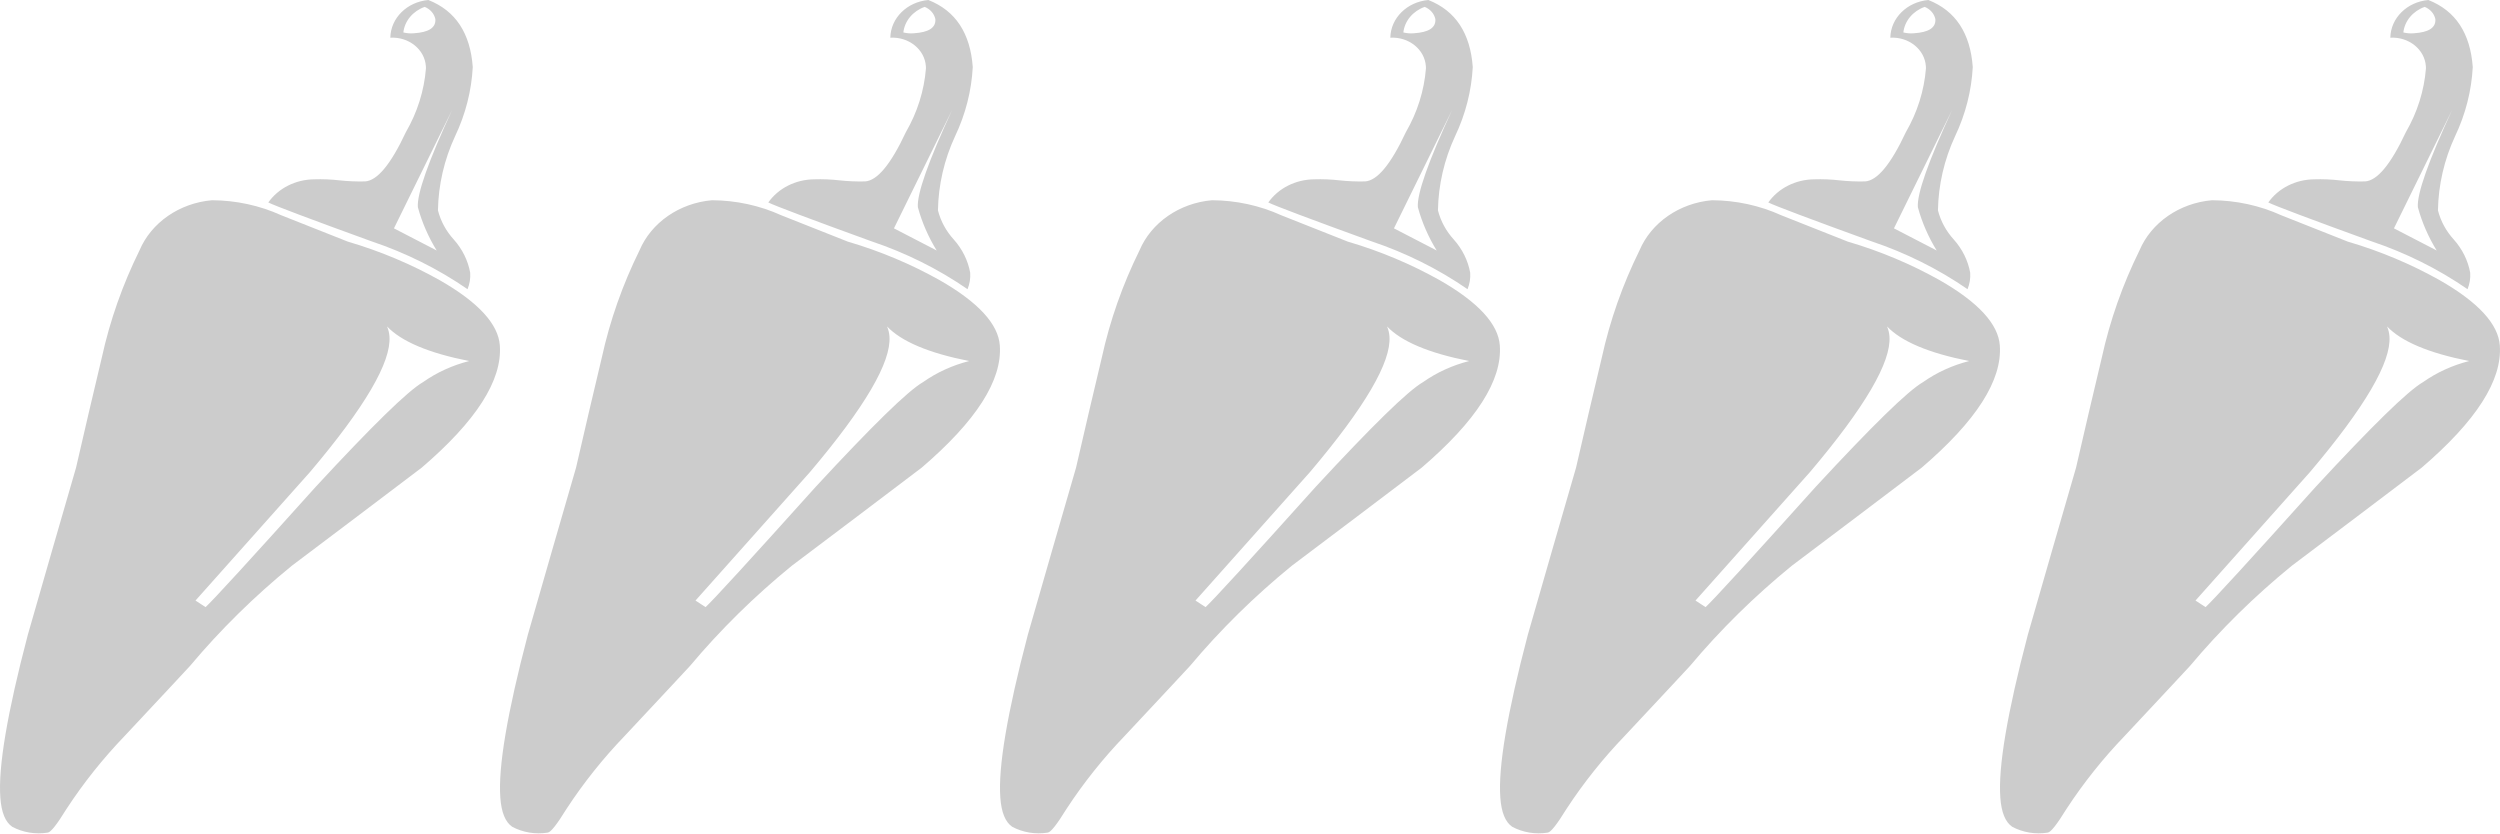
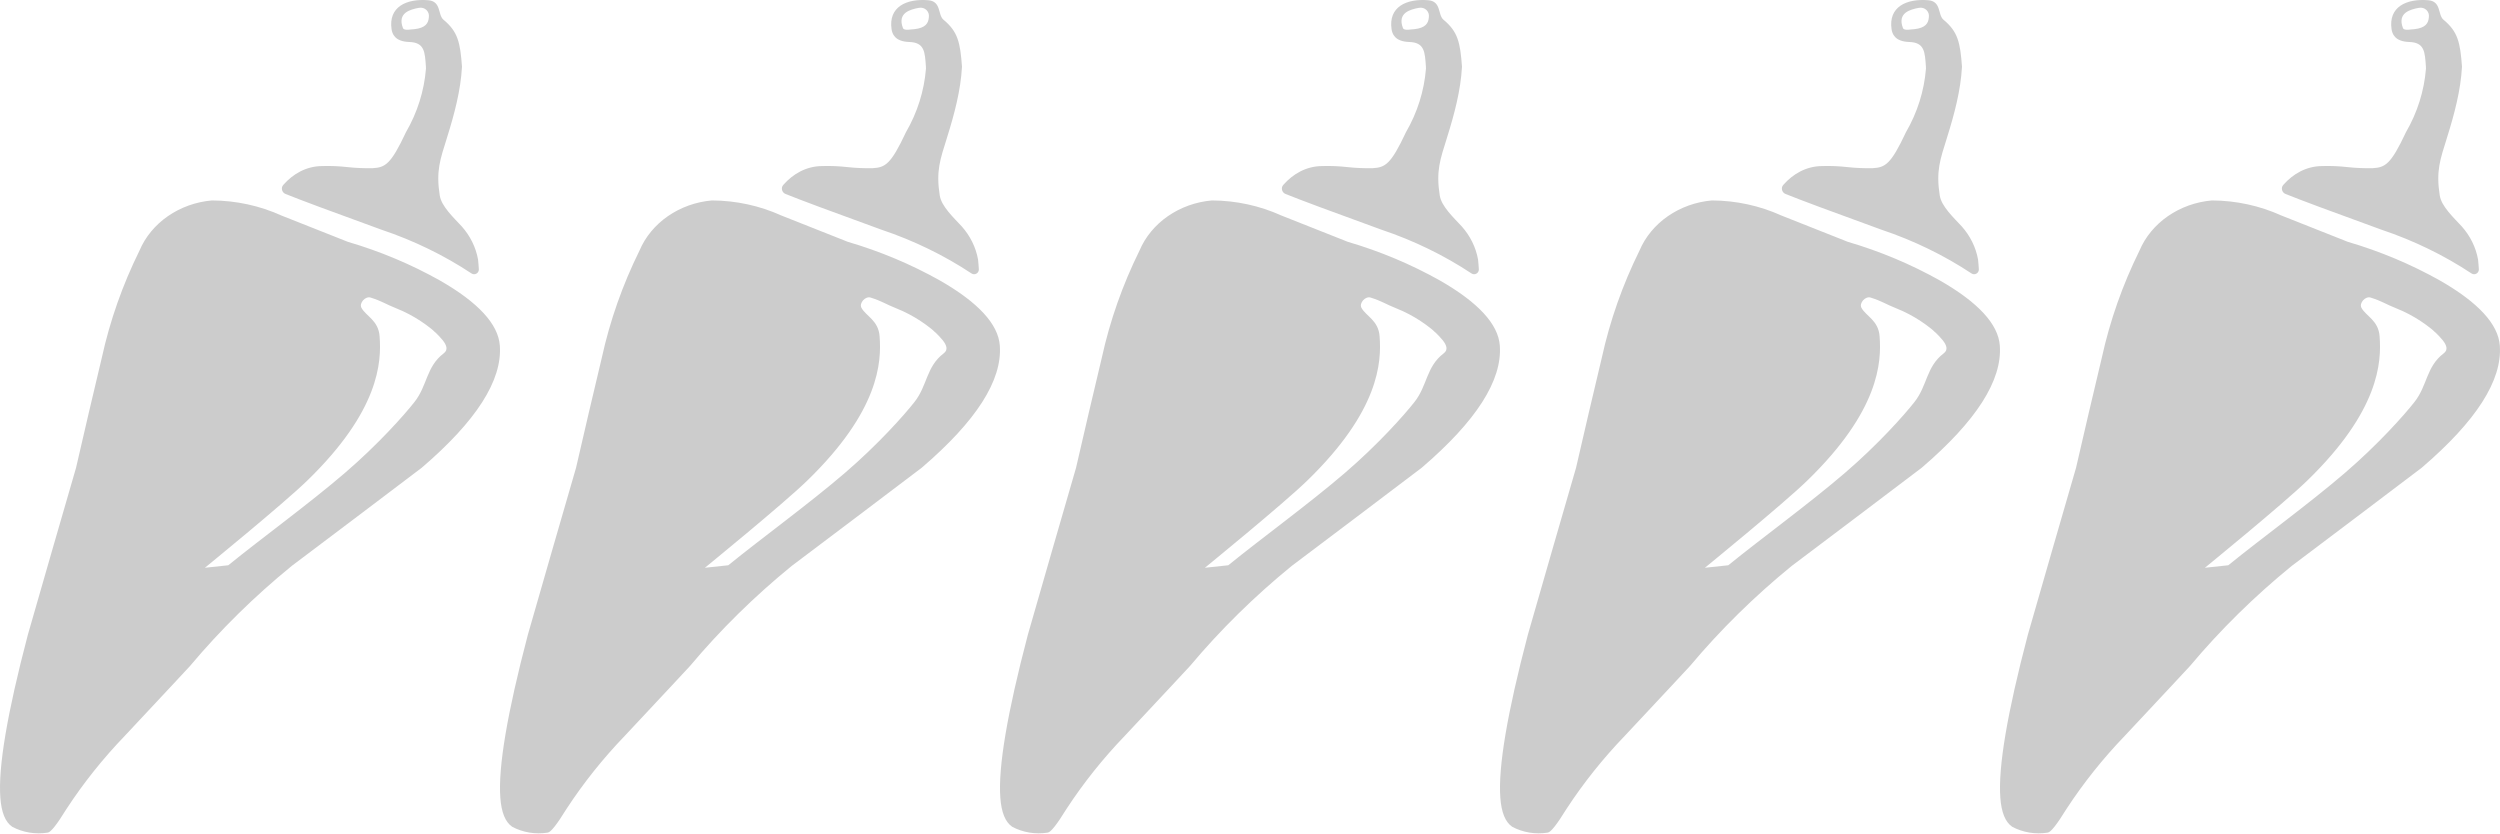
<svg xmlns="http://www.w3.org/2000/svg" id="a" viewBox="0 0 1500 500">
-   <path id="b" d="m257.06,0c-12.83,1.13-22.68,10.87-22.86,22.63,11.08-.64,20.63,7.03,21.33,17.13.03.44.04.87.04,1.31-1.08,13.37-5.18,26.39-12.06,38.24-8.99,19.21-17.11,29.09-24.49,29.54-5.08.12-10.16-.09-15.2-.63-5.08-.58-10.2-.8-15.32-.63-11.15.12-21.5,5.34-27.52,13.9,4.7,2.25,25.25,9.99,61.66,23.21,20.75,6.94,40.26,16.65,57.88,28.82,1.29-3.15,1.83-6.52,1.6-9.87-1.31-7.27-4.68-14.1-9.76-19.83-4.67-5.1-7.95-11.13-9.59-17.6.26-15.34,3.77-30.48,10.33-44.6,6.23-13.1,9.8-27.13,10.56-41.39-1.49-20.34-10.32-33.78-26.61-40.21ZM127.25,120.13c-19.63,1.71-36.51,13.41-43.59,30.19-10.13,20.51-17.68,41.99-22.53,64.04-5.24,22.12-10.48,44.13-15.5,66.23-9.71,33.43-19.35,66.86-28.93,100.28C4.33,427.85-1.17,460.44.21,478.63c.64,8.76,2.95,14.58,7.14,17.45,6.42,3.42,13.95,4.66,21.28,3.49,1.76-.11,5.51-4.83,11.24-14.17,10.19-15.6,21.92-30.32,35.06-43.97,24.42-26.12,37.44-40.01,39.08-41.87,18.24-21.74,38.69-41.86,61.07-60.1,26-19.57,52-39.2,77.98-58.9,32.68-28,48.37-52.41,46.84-73.32-.94-12.85-12.96-25.89-35.94-39.05-17.33-9.73-35.88-17.53-55.25-23.21-13.32-5.25-26.67-10.59-39.99-15.84-12.89-5.85-27.08-8.93-41.49-9h.02Zm154.19,96.51c-10.01,2.54-19.39,6.83-27.62,12.63-9.13,5.25-30.6,26.3-64.43,62.86-39.58,44.05-61.61,68.1-66.07,72.15l-6.02-3.96,68.79-77.2c32.88-38.85,48.74-65.94,47.58-81.28-.14-2.05-.62-4.06-1.44-5.98,8.63,9.05,25.03,15.97,49.21,20.75v.03Zm-10.13-150.75c-14.32,30.97-21.19,50.45-20.6,58.42,2.47,9.09,6.27,17.83,11.31,25.99l-25.65-13.29,34.94-71.12Zm-16.49-61.76c3.32,1.34,5.71,4.08,6.4,7.33.37,5.16-3.95,7.96-12.98,8.51-2.09.17-4.2,0-6.23-.5.77-6.9,5.72-12.83,12.81-15.34Z" opacity=".2" />
-   <path id="c" d="m557.06,0c-12.83,1.13-22.68,10.87-22.86,22.63,11.08-.64,20.63,7.03,21.33,17.13.03.44.04.87.04,1.31-1.08,13.37-5.18,26.39-12.06,38.24-8.99,19.21-17.11,29.09-24.49,29.54-5.08.12-10.16-.09-15.2-.63-5.08-.58-10.2-.8-15.32-.63-11.15.12-21.5,5.34-27.52,13.9,4.7,2.25,25.25,9.99,61.66,23.21,20.75,6.94,40.26,16.65,57.88,28.82,1.29-3.15,1.83-6.52,1.6-9.87-1.31-7.27-4.68-14.1-9.76-19.83-4.67-5.1-7.95-11.13-9.59-17.6.26-15.34,3.77-30.48,10.33-44.6,6.23-13.1,9.8-27.13,10.56-41.39-1.49-20.34-10.32-33.78-26.61-40.21Zm-129.81,120.13c-19.63,1.71-36.51,13.41-43.59,30.19-10.13,20.51-17.68,41.99-22.53,64.04-5.24,22.12-10.48,44.13-15.5,66.23-9.71,33.43-19.35,66.86-28.93,100.28-12.37,46.98-17.87,79.56-16.5,97.76.64,8.76,2.95,14.58,7.14,17.45,6.42,3.42,13.95,4.66,21.28,3.49,1.76-.11,5.51-4.83,11.24-14.17,10.19-15.6,21.92-30.32,35.06-43.97,24.42-26.12,37.44-40.01,39.08-41.87,18.24-21.74,38.69-41.86,61.07-60.1,26-19.57,52-39.2,77.98-58.9,32.68-28,48.37-52.41,46.84-73.32-.94-12.85-12.96-25.89-35.94-39.05-17.33-9.73-35.88-17.53-55.25-23.21-13.32-5.25-26.67-10.59-39.99-15.84-12.89-5.85-27.08-8.93-41.49-9h.02Zm154.19,96.51c-10.01,2.54-19.39,6.83-27.62,12.63-9.13,5.25-30.6,26.3-64.43,62.86-39.58,44.05-61.61,68.1-66.07,72.15l-6.02-3.96,68.79-77.2c32.88-38.85,48.74-65.94,47.58-81.28-.14-2.05-.62-4.06-1.44-5.98,8.63,9.05,25.03,15.97,49.21,20.75v.03Zm-10.13-150.75c-14.32,30.97-21.19,50.45-20.6,58.42,2.47,9.09,6.27,17.83,11.31,25.99l-25.65-13.29,34.94-71.12Zm-16.49-61.76c3.32,1.34,5.71,4.08,6.4,7.33.37,5.16-3.95,7.96-12.98,8.51-2.09.17-4.2,0-6.23-.5.77-6.9,5.72-12.83,12.81-15.34Z" opacity=".2" />
-   <path id="d" d="m857.06,0c-12.83,1.13-22.68,10.87-22.86,22.63,11.08-.64,20.63,7.03,21.33,17.13.03.44.04.87.04,1.31-1.08,13.37-5.18,26.39-12.06,38.24-8.99,19.21-17.11,29.09-24.49,29.54-5.08.12-10.16-.09-15.2-.63-5.08-.58-10.2-.8-15.32-.63-11.15.12-21.5,5.34-27.52,13.9,4.7,2.25,25.25,9.99,61.66,23.21,20.75,6.94,40.26,16.65,57.88,28.82,1.29-3.15,1.83-6.52,1.6-9.87-1.31-7.27-4.68-14.1-9.76-19.83-4.67-5.1-7.95-11.13-9.59-17.6.26-15.34,3.77-30.48,10.33-44.6,6.23-13.1,9.8-27.13,10.56-41.39-1.49-20.34-10.32-33.78-26.61-40.21Zm-129.81,120.13c-19.63,1.71-36.51,13.41-43.59,30.19-10.13,20.51-17.68,41.99-22.53,64.04-5.24,22.12-10.48,44.13-15.5,66.23-9.71,33.43-19.35,66.86-28.93,100.28-12.37,46.98-17.87,79.56-16.5,97.76.64,8.76,2.95,14.58,7.14,17.45,6.42,3.42,13.95,4.66,21.28,3.49,1.76-.11,5.51-4.83,11.24-14.17,10.19-15.6,21.92-30.32,35.06-43.97,24.42-26.12,37.44-40.01,39.08-41.87,18.24-21.74,38.69-41.86,61.07-60.1,26-19.57,52-39.2,77.98-58.9,32.68-28,48.37-52.41,46.84-73.32-.94-12.85-12.96-25.89-35.94-39.05-17.33-9.73-35.88-17.53-55.25-23.21-13.32-5.25-26.67-10.59-39.99-15.84-12.89-5.85-27.08-8.93-41.49-9h.02Zm154.19,96.51c-10.01,2.54-19.39,6.83-27.62,12.63-9.13,5.25-30.6,26.3-64.43,62.86-39.58,44.05-61.61,68.1-66.07,72.15l-6.02-3.96,68.79-77.2c32.88-38.85,48.74-65.94,47.58-81.28-.14-2.05-.62-4.06-1.44-5.98,8.63,9.05,25.03,15.97,49.21,20.75v.03Zm-10.13-150.75c-14.32,30.97-21.19,50.45-20.6,58.42,2.47,9.09,6.27,17.83,11.31,25.99l-25.65-13.29,34.94-71.12Zm-16.49-61.76c3.32,1.34,5.71,4.08,6.4,7.33.37,5.16-3.95,7.96-12.98,8.51-2.09.17-4.2,0-6.23-.5.77-6.9,5.72-12.83,12.81-15.34Z" opacity=".2" />
-   <path id="e" d="m1157.06,0c-12.83,1.13-22.68,10.87-22.86,22.63,11.08-.64,20.63,7.03,21.33,17.13.03.44.04.87.04,1.31-1.08,13.37-5.18,26.39-12.06,38.24-8.99,19.21-17.11,29.09-24.49,29.54-5.08.12-10.16-.09-15.2-.63-5.08-.58-10.2-.8-15.32-.63-11.15.12-21.5,5.34-27.52,13.9,4.7,2.25,25.25,9.99,61.66,23.21,20.75,6.94,40.26,16.65,57.88,28.82,1.29-3.15,1.83-6.52,1.6-9.87-1.31-7.27-4.68-14.1-9.76-19.83-4.67-5.1-7.95-11.13-9.59-17.6.26-15.34,3.77-30.48,10.33-44.6,6.23-13.1,9.8-27.13,10.56-41.39-1.49-20.34-10.32-33.78-26.61-40.21Zm-129.81,120.13c-19.63,1.71-36.51,13.41-43.59,30.19-10.13,20.51-17.68,41.99-22.53,64.04-5.24,22.12-10.48,44.13-15.5,66.23-9.71,33.43-19.35,66.86-28.93,100.28-12.37,46.98-17.87,79.56-16.5,97.76.64,8.76,2.95,14.58,7.14,17.45,6.42,3.42,13.95,4.66,21.28,3.49,1.76-.11,5.51-4.83,11.24-14.17,10.19-15.6,21.92-30.32,35.06-43.97,24.42-26.12,37.44-40.01,39.08-41.87,18.24-21.74,38.69-41.86,61.07-60.1,26-19.57,52-39.2,77.98-58.9,32.68-28,48.37-52.41,46.84-73.32-.94-12.85-12.96-25.89-35.94-39.05-17.33-9.73-35.88-17.53-55.25-23.21-13.32-5.25-26.67-10.59-39.99-15.84-12.89-5.85-27.08-8.93-41.49-9h.02Zm154.19,96.51c-10.01,2.54-19.39,6.83-27.62,12.63-9.13,5.25-30.6,26.3-64.43,62.86-39.58,44.05-61.61,68.1-66.07,72.15l-6.02-3.96,68.79-77.2c32.88-38.85,48.74-65.94,47.58-81.28-.14-2.05-.62-4.06-1.44-5.98,8.63,9.05,25.03,15.97,49.21,20.75v.03Zm-10.13-150.75c-14.32,30.97-21.19,50.45-20.6,58.42,2.47,9.09,6.27,17.83,11.31,25.99l-25.65-13.29,34.94-71.12Zm-16.49-61.76c3.32,1.34,5.71,4.08,6.4,7.33.37,5.16-3.95,7.96-12.98,8.51-2.09.17-4.2,0-6.23-.5.77-6.9,5.72-12.83,12.81-15.34Z" opacity=".2" />
-   <path id="f" d="m1457.06,0c-12.83,1.13-22.68,10.87-22.86,22.63,11.08-.64,20.63,7.03,21.33,17.13.03.44.04.87.04,1.31-1.08,13.37-5.18,26.39-12.06,38.24-8.99,19.21-17.11,29.09-24.49,29.54-5.08.12-10.16-.09-15.2-.63-5.08-.58-10.2-.8-15.32-.63-11.15.12-21.5,5.34-27.52,13.9,4.7,2.25,25.25,9.99,61.66,23.21,20.75,6.94,40.26,16.65,57.88,28.82,1.29-3.15,1.83-6.52,1.6-9.87-1.31-7.27-4.68-14.1-9.76-19.83-4.67-5.1-7.95-11.13-9.59-17.6.26-15.34,3.77-30.48,10.33-44.6,6.23-13.1,9.8-27.13,10.56-41.39-1.49-20.34-10.32-33.78-26.61-40.21Zm-129.81,120.13c-19.63,1.71-36.51,13.41-43.59,30.19-10.13,20.51-17.68,41.99-22.53,64.04-5.24,22.12-10.48,44.13-15.5,66.23-9.71,33.43-19.35,66.86-28.93,100.28-12.37,46.98-17.87,79.56-16.5,97.76.64,8.76,2.95,14.58,7.14,17.45,6.42,3.42,13.95,4.66,21.28,3.49,1.76-.11,5.51-4.83,11.24-14.17,10.19-15.6,21.92-30.32,35.06-43.97,24.42-26.12,37.44-40.01,39.08-41.87,18.24-21.74,38.69-41.86,61.07-60.1,26-19.57,52-39.2,77.98-58.9,32.68-28,48.37-52.41,46.84-73.32-.94-12.85-12.96-25.89-35.94-39.05-17.33-9.73-35.88-17.53-55.25-23.21-13.32-5.25-26.67-10.59-39.99-15.84-12.89-5.85-27.08-8.93-41.49-9h.02Zm154.19,96.51c-10.01,2.54-19.39,6.83-27.62,12.63-9.13,5.25-30.6,26.3-64.43,62.86-39.58,44.05-61.61,68.1-66.07,72.15l-6.02-3.96,68.79-77.2c32.88-38.85,48.74-65.94,47.58-81.28-.14-2.05-.62-4.06-1.44-5.98,8.63,9.05,25.03,15.97,49.21,20.75v.03Zm-10.13-150.75c-14.32,30.97-21.19,50.45-20.6,58.42,2.47,9.09,6.27,17.83,11.31,25.99l-25.65-13.29,34.94-71.12Zm-16.49-61.76c3.32,1.34,5.71,4.08,6.4,7.33.37,5.16-3.95,7.96-12.98,8.51-2.09.17-4.2,0-6.23-.5.77-6.9,5.72-12.83,12.81-15.34Z" opacity=".2" />
+   <g opacity=".2">
+     <path id="b" d="m257.06.15c-13.36-1.14-24.08,4.11-22.12,17.38.38,2.59,1.82,7.39,10.59,7.66,9.22.28,9.4,5.95,10.01,14.71.03.43.04.87.04,1.31-1.08,13.36-5.18,26.38-12.06,38.22-8.99,19.21-12.41,21.02-19.78,21.47-5.08.12-10.16-.09-15.2-.63-5.08-.58-10.2-.79-15.32-.63-9.5.1-17.39,4.66-23.25,11.3-1.56,1.76-.86,4.55,1.32,5.43,8.59,3.48,27.75,10.62,57.47,21.41,19.3,6.45,37.52,15.3,54.15,26.29,1.92,1.27,4.47-.17,4.4-2.46-.06-2.05-.36-4.14-.49-5.94-1.31-7.27-4.68-14.1-9.76-19.82-4.67-5.1-12.16-11.92-13.2-18.51-2.33-14.77.16-21.37,4.44-35.07s8.13-27.98,8.89-42.24c-1.06-14.54-2.42-21-11.11-28.21-3.46-2.87-1.22-11-9.04-11.67ZM127.25,120.25c-19.63,1.71-36.51,13.4-43.59,30.18-10.13,20.5-17.68,41.97-22.53,64.02-5.24,22.11-10.48,44.12-15.5,66.21-9.71,33.42-19.35,66.84-28.93,100.25C4.33,427.87-1.17,460.45.21,478.64c.64,8.76,2.95,14.58,7.14,17.44,6.42,3.42,13.95,4.66,21.28,3.49,1.76-.11,5.51-4.83,11.24-14.17,10.19-15.6,21.92-30.31,35.06-43.95,24.42-26.11,37.44-40,39.08-41.85,18.24-21.73,38.69-41.85,61.07-60.08,26-19.56,52-39.19,77.98-58.89,32.68-27.99,48.37-52.39,46.84-73.3-.94-12.84-12.96-25.88-35.94-39.03-17.33-9.73-35.88-17.52-55.25-23.2-13.32-5.24-26.67-10.59-39.99-15.84-12.89-5.84-27.08-8.92-41.49-9h.02Zm139.06,91.69c-10.65,8.04-9.73,19.23-17.63,29.27-6.05,7.69-21.51,25.16-41.69,42.51-21.28,18.3-50,39.18-70.03,55.44l-14.03,1.5s46.83-38.16,61.28-52.16c43.42-42.05,44.72-71.25,43.56-86.58-.63-9.72-8.24-12.23-10.91-17.25-1.51-2.85,2.38-7.1,5.46-6.14,7.02,2.2,8.72,3.81,15.89,6.66,9.64,3.84,19.17,10.13,26.55,17.42l-7.33-6.67c4.77,4.71,14.23,11.95,8.88,15.98ZM251.32,4.71c3.71-.71,6.49,2.37,6,5.55-.23,3.71-2,6.55-8.88,7.27-1.51-.08-5.96,1.17-6.68-.72-3.5-9.15,4.41-11.13,9.56-12.11Z" />
+   </g>
+   <g opacity=".2">
+     <path id="c" d="m557.06.15c-13.36-1.14-24.08,4.11-22.12,17.38.38,2.59,1.82,7.39,10.59,7.66,9.22.28,9.4,5.95,10.01,14.71.03.43.04.87.04,1.31-1.08,13.36-5.18,26.38-12.06,38.22-8.99,19.21-12.41,21.02-19.78,21.47-5.08.12-10.16-.09-15.2-.63-5.08-.58-10.2-.79-15.32-.63-9.5.1-17.39,4.66-23.25,11.3-1.56,1.76-.86,4.55,1.32,5.43,8.59,3.48,27.75,10.62,57.47,21.41,19.3,6.45,37.52,15.3,54.15,26.29,1.92,1.27,4.47-.17,4.4-2.46-.06-2.05-.36-4.14-.49-5.94-1.31-7.27-4.68-14.1-9.76-19.82-4.67-5.1-12.16-11.92-13.2-18.51-2.33-14.77.16-21.37,4.44-35.07s8.13-27.98,8.89-42.24c-1.06-14.54-2.42-21-11.11-28.21-3.46-2.87-1.22-11-9.04-11.67Zm-129.81,120.1c-19.63,1.71-36.51,13.4-43.59,30.18-10.13,20.5-17.68,41.97-22.53,64.02-5.24,22.11-10.48,44.12-15.5,66.21-9.71,33.42-19.35,66.84-28.93,100.25-12.37,46.96-17.87,79.54-16.5,97.73.64,8.76,2.95,14.58,7.14,17.44,6.42,3.42,13.95,4.66,21.28,3.49,1.76-.11,5.51-4.83,11.24-14.17,10.19-15.6,21.92-30.31,35.06-43.95,24.42-26.11,37.44-40,39.08-41.85,18.24-21.73,38.69-41.85,61.07-60.08,26-19.56,52-39.19,77.98-58.89,32.68-27.99,48.37-52.39,46.84-73.3-.94-12.84-12.96-25.88-35.94-39.03-17.33-9.73-35.88-17.52-55.25-23.2-13.32-5.24-26.67-10.59-39.99-15.84-12.89-5.84-27.08-8.92-41.49-9h.02Zm139.06,91.69c-10.65,8.04-9.73,19.23-17.63,29.27-6.05,7.69-21.51,25.16-41.69,42.51-21.28,18.3-50,39.18-70.03,55.44l-14.03,1.5s46.83-38.16,61.28-52.16c43.42-42.05,44.72-71.25,43.56-86.58-.63-9.72-8.24-12.23-10.91-17.25-1.51-2.85,2.38-7.1,5.46-6.14,7.02,2.2,8.72,3.81,15.89,6.66,9.64,3.84,19.17,10.13,26.55,17.42l-7.33-6.67c4.77,4.71,14.23,11.95,8.88,15.98Zm-14.99-207.23c3.71-.71,6.49,2.37,6,5.55-.23,3.71-2,6.55-8.88,7.27-1.51-.08-5.96,1.17-6.68-.72-3.5-9.15,4.41-11.13,9.56-12.11Z" />
+   </g>
+   <g opacity=".2">
+     <path id="d" d="m857.06.15c-13.36-1.14-24.08,4.11-22.12,17.38.38,2.59,1.82,7.39,10.59,7.66,9.22.28,9.4,5.95,10.01,14.71.03.43.04.87.04,1.31-1.08,13.36-5.18,26.38-12.06,38.22-8.99,19.21-12.41,21.02-19.78,21.47-5.08.12-10.16-.09-15.2-.63-5.08-.58-10.2-.79-15.32-.63-9.5.1-17.39,4.66-23.25,11.3-1.56,1.76-.86,4.55,1.32,5.43,8.59,3.48,27.75,10.62,57.47,21.41,19.3,6.45,37.52,15.3,54.15,26.29,1.92,1.27,4.47-.17,4.4-2.46-.06-2.05-.36-4.14-.49-5.94-1.31-7.27-4.68-14.1-9.76-19.82-4.67-5.1-12.16-11.92-13.2-18.51-2.33-14.77.16-21.37,4.44-35.07s8.13-27.98,8.89-42.24c-1.06-14.54-2.42-21-11.11-28.21-3.46-2.87-1.22-11-9.04-11.67Zm-129.81,120.1c-19.63,1.71-36.51,13.4-43.59,30.18-10.13,20.5-17.68,41.97-22.53,64.02-5.24,22.11-10.48,44.12-15.5,66.21-9.71,33.42-19.35,66.84-28.93,100.25-12.37,46.96-17.87,79.54-16.5,97.73.64,8.76,2.95,14.58,7.14,17.44,6.42,3.42,13.95,4.66,21.28,3.49,1.76-.11,5.51-4.83,11.24-14.17,10.19-15.6,21.92-30.31,35.06-43.95,24.42-26.11,37.44-40,39.08-41.85,18.24-21.73,38.69-41.85,61.07-60.08,26-19.56,52-39.19,77.98-58.89,32.68-27.99,48.37-52.39,46.84-73.3-.94-12.84-12.96-25.88-35.94-39.03-17.33-9.73-35.88-17.52-55.25-23.2-13.32-5.24-26.67-10.59-39.99-15.84-12.89-5.84-27.08-8.92-41.49-9h.02Zm139.06,91.69c-10.65,8.04-9.73,19.23-17.63,29.27-6.05,7.69-21.51,25.16-41.69,42.51-21.28,18.3-50,39.18-70.03,55.44l-14.03,1.5s46.83-38.16,61.28-52.16c43.42-42.05,44.72-71.25,43.56-86.58-.63-9.72-8.24-12.23-10.91-17.25-1.51-2.85,2.38-7.1,5.46-6.14,7.02,2.2,8.72,3.81,15.89,6.66,9.64,3.84,19.17,10.13,26.55,17.42l-7.33-6.67c4.77,4.71,14.23,11.95,8.88,15.98Zm-14.99-207.23c3.71-.71,6.49,2.37,6,5.55-.23,3.71-2,6.55-8.88,7.27-1.51-.08-5.96,1.17-6.68-.72-3.5-9.15,4.41-11.13,9.56-12.11Z" />
+   </g>
+   <g opacity=".2">
+     <path id="e" d="m1157.06.15c-13.36-1.14-24.08,4.11-22.12,17.38.38,2.59,1.82,7.39,10.59,7.66,9.22.28,9.4,5.95,10.01,14.71.03.43.04.87.04,1.31-1.08,13.36-5.18,26.38-12.06,38.22-8.99,19.21-12.41,21.02-19.78,21.47-5.08.12-10.16-.09-15.2-.63-5.08-.58-10.2-.79-15.32-.63-9.5.1-17.39,4.66-23.25,11.3-1.56,1.76-.86,4.55,1.32,5.43,8.59,3.48,27.75,10.62,57.47,21.41,19.3,6.45,37.52,15.3,54.15,26.29,1.92,1.27,4.47-.17,4.4-2.46-.06-2.05-.36-4.14-.49-5.94-1.31-7.27-4.68-14.1-9.76-19.82-4.67-5.1-12.16-11.92-13.2-18.51-2.33-14.77.16-21.37,4.44-35.07s8.13-27.98,8.89-42.24c-1.06-14.54-2.42-21-11.11-28.21-3.46-2.87-1.22-11-9.04-11.67Zm-129.81,120.1c-19.63,1.71-36.51,13.4-43.59,30.18-10.13,20.5-17.68,41.97-22.53,64.02-5.24,22.11-10.48,44.12-15.5,66.21-9.71,33.42-19.35,66.84-28.93,100.25-12.37,46.96-17.87,79.54-16.5,97.73.64,8.76,2.95,14.58,7.14,17.44,6.42,3.42,13.95,4.66,21.28,3.49,1.76-.11,5.51-4.83,11.24-14.17,10.19-15.6,21.92-30.31,35.06-43.95,24.42-26.11,37.44-40,39.08-41.85,18.24-21.73,38.69-41.85,61.07-60.08,26-19.56,52-39.19,77.98-58.89,32.68-27.99,48.37-52.39,46.84-73.3-.94-12.84-12.96-25.88-35.94-39.03-17.33-9.73-35.88-17.52-55.25-23.2-13.32-5.24-26.67-10.59-39.99-15.84-12.89-5.84-27.08-8.92-41.49-9h.02Zm139.06,91.69c-10.65,8.04-9.73,19.23-17.63,29.27-6.05,7.69-21.51,25.16-41.69,42.51-21.28,18.3-50,39.18-70.03,55.44l-14.03,1.5s46.83-38.16,61.28-52.16c43.42-42.05,44.72-71.25,43.56-86.58-.63-9.72-8.24-12.23-10.91-17.25-1.51-2.85,2.38-7.1,5.46-6.14,7.02,2.2,8.72,3.81,15.89,6.66,9.64,3.84,19.17,10.13,26.55,17.42l-7.33-6.67c4.77,4.71,14.23,11.95,8.88,15.98Zm-14.99-207.23c3.71-.71,6.49,2.37,6,5.55-.23,3.71-2,6.55-8.88,7.27-1.51-.08-5.96,1.17-6.68-.72-3.5-9.15,4.41-11.13,9.56-12.11Z" />
+   </g>
+   <g opacity=".2">
+     <path id="f" d="m1457.06.15c-13.36-1.14-24.08,4.11-22.12,17.38.38,2.59,1.82,7.39,10.59,7.66,9.22.28,9.4,5.95,10.01,14.71.03.43.04.87.04,1.31-1.08,13.36-5.18,26.38-12.06,38.22-8.99,19.21-12.41,21.02-19.78,21.47-5.08.12-10.16-.09-15.2-.63-5.08-.58-10.2-.79-15.32-.63-9.5.1-17.39,4.66-23.25,11.3-1.56,1.76-.86,4.55,1.32,5.43,8.59,3.48,27.75,10.62,57.47,21.41,19.3,6.45,37.52,15.3,54.15,26.29,1.92,1.27,4.47-.17,4.4-2.46-.06-2.05-.36-4.14-.49-5.94-1.31-7.27-4.68-14.1-9.76-19.82-4.67-5.1-12.16-11.92-13.2-18.51-2.33-14.77.16-21.37,4.44-35.07s8.13-27.98,8.89-42.24c-1.06-14.54-2.42-21-11.11-28.21-3.46-2.87-1.22-11-9.04-11.67Zm-129.81,120.1c-19.63,1.71-36.51,13.4-43.59,30.18-10.13,20.5-17.68,41.97-22.53,64.02-5.24,22.11-10.48,44.12-15.5,66.21-9.71,33.42-19.35,66.84-28.93,100.25-12.37,46.96-17.87,79.54-16.5,97.73.64,8.76,2.95,14.58,7.14,17.44,6.42,3.42,13.95,4.66,21.28,3.49,1.76-.11,5.51-4.83,11.24-14.17,10.19-15.6,21.92-30.31,35.06-43.95,24.42-26.11,37.44-40,39.08-41.85,18.24-21.73,38.69-41.85,61.07-60.08,26-19.56,52-39.19,77.98-58.89,32.68-27.99,48.37-52.39,46.84-73.3-.94-12.84-12.96-25.88-35.94-39.03-17.33-9.73-35.88-17.52-55.25-23.2-13.32-5.24-26.67-10.59-39.99-15.84-12.89-5.84-27.08-8.92-41.49-9h.02Zm139.06,91.69c-10.65,8.04-9.73,19.23-17.63,29.27-6.05,7.69-21.51,25.16-41.69,42.51-21.28,18.3-50,39.18-70.03,55.44l-14.03,1.5s46.83-38.16,61.28-52.16c43.42-42.05,44.72-71.25,43.56-86.58-.63-9.72-8.24-12.23-10.91-17.25-1.51-2.85,2.38-7.1,5.46-6.14,7.02,2.2,8.72,3.81,15.89,6.66,9.64,3.84,19.17,10.13,26.55,17.42l-7.33-6.67c4.77,4.71,14.23,11.95,8.88,15.98Zm-14.99-207.23c3.71-.71,6.49,2.37,6,5.55-.23,3.71-2,6.55-8.88,7.27-1.51-.08-5.96,1.17-6.68-.72-3.5-9.15,4.41-11.13,9.56-12.11Z" />
+   </g>
</svg>
